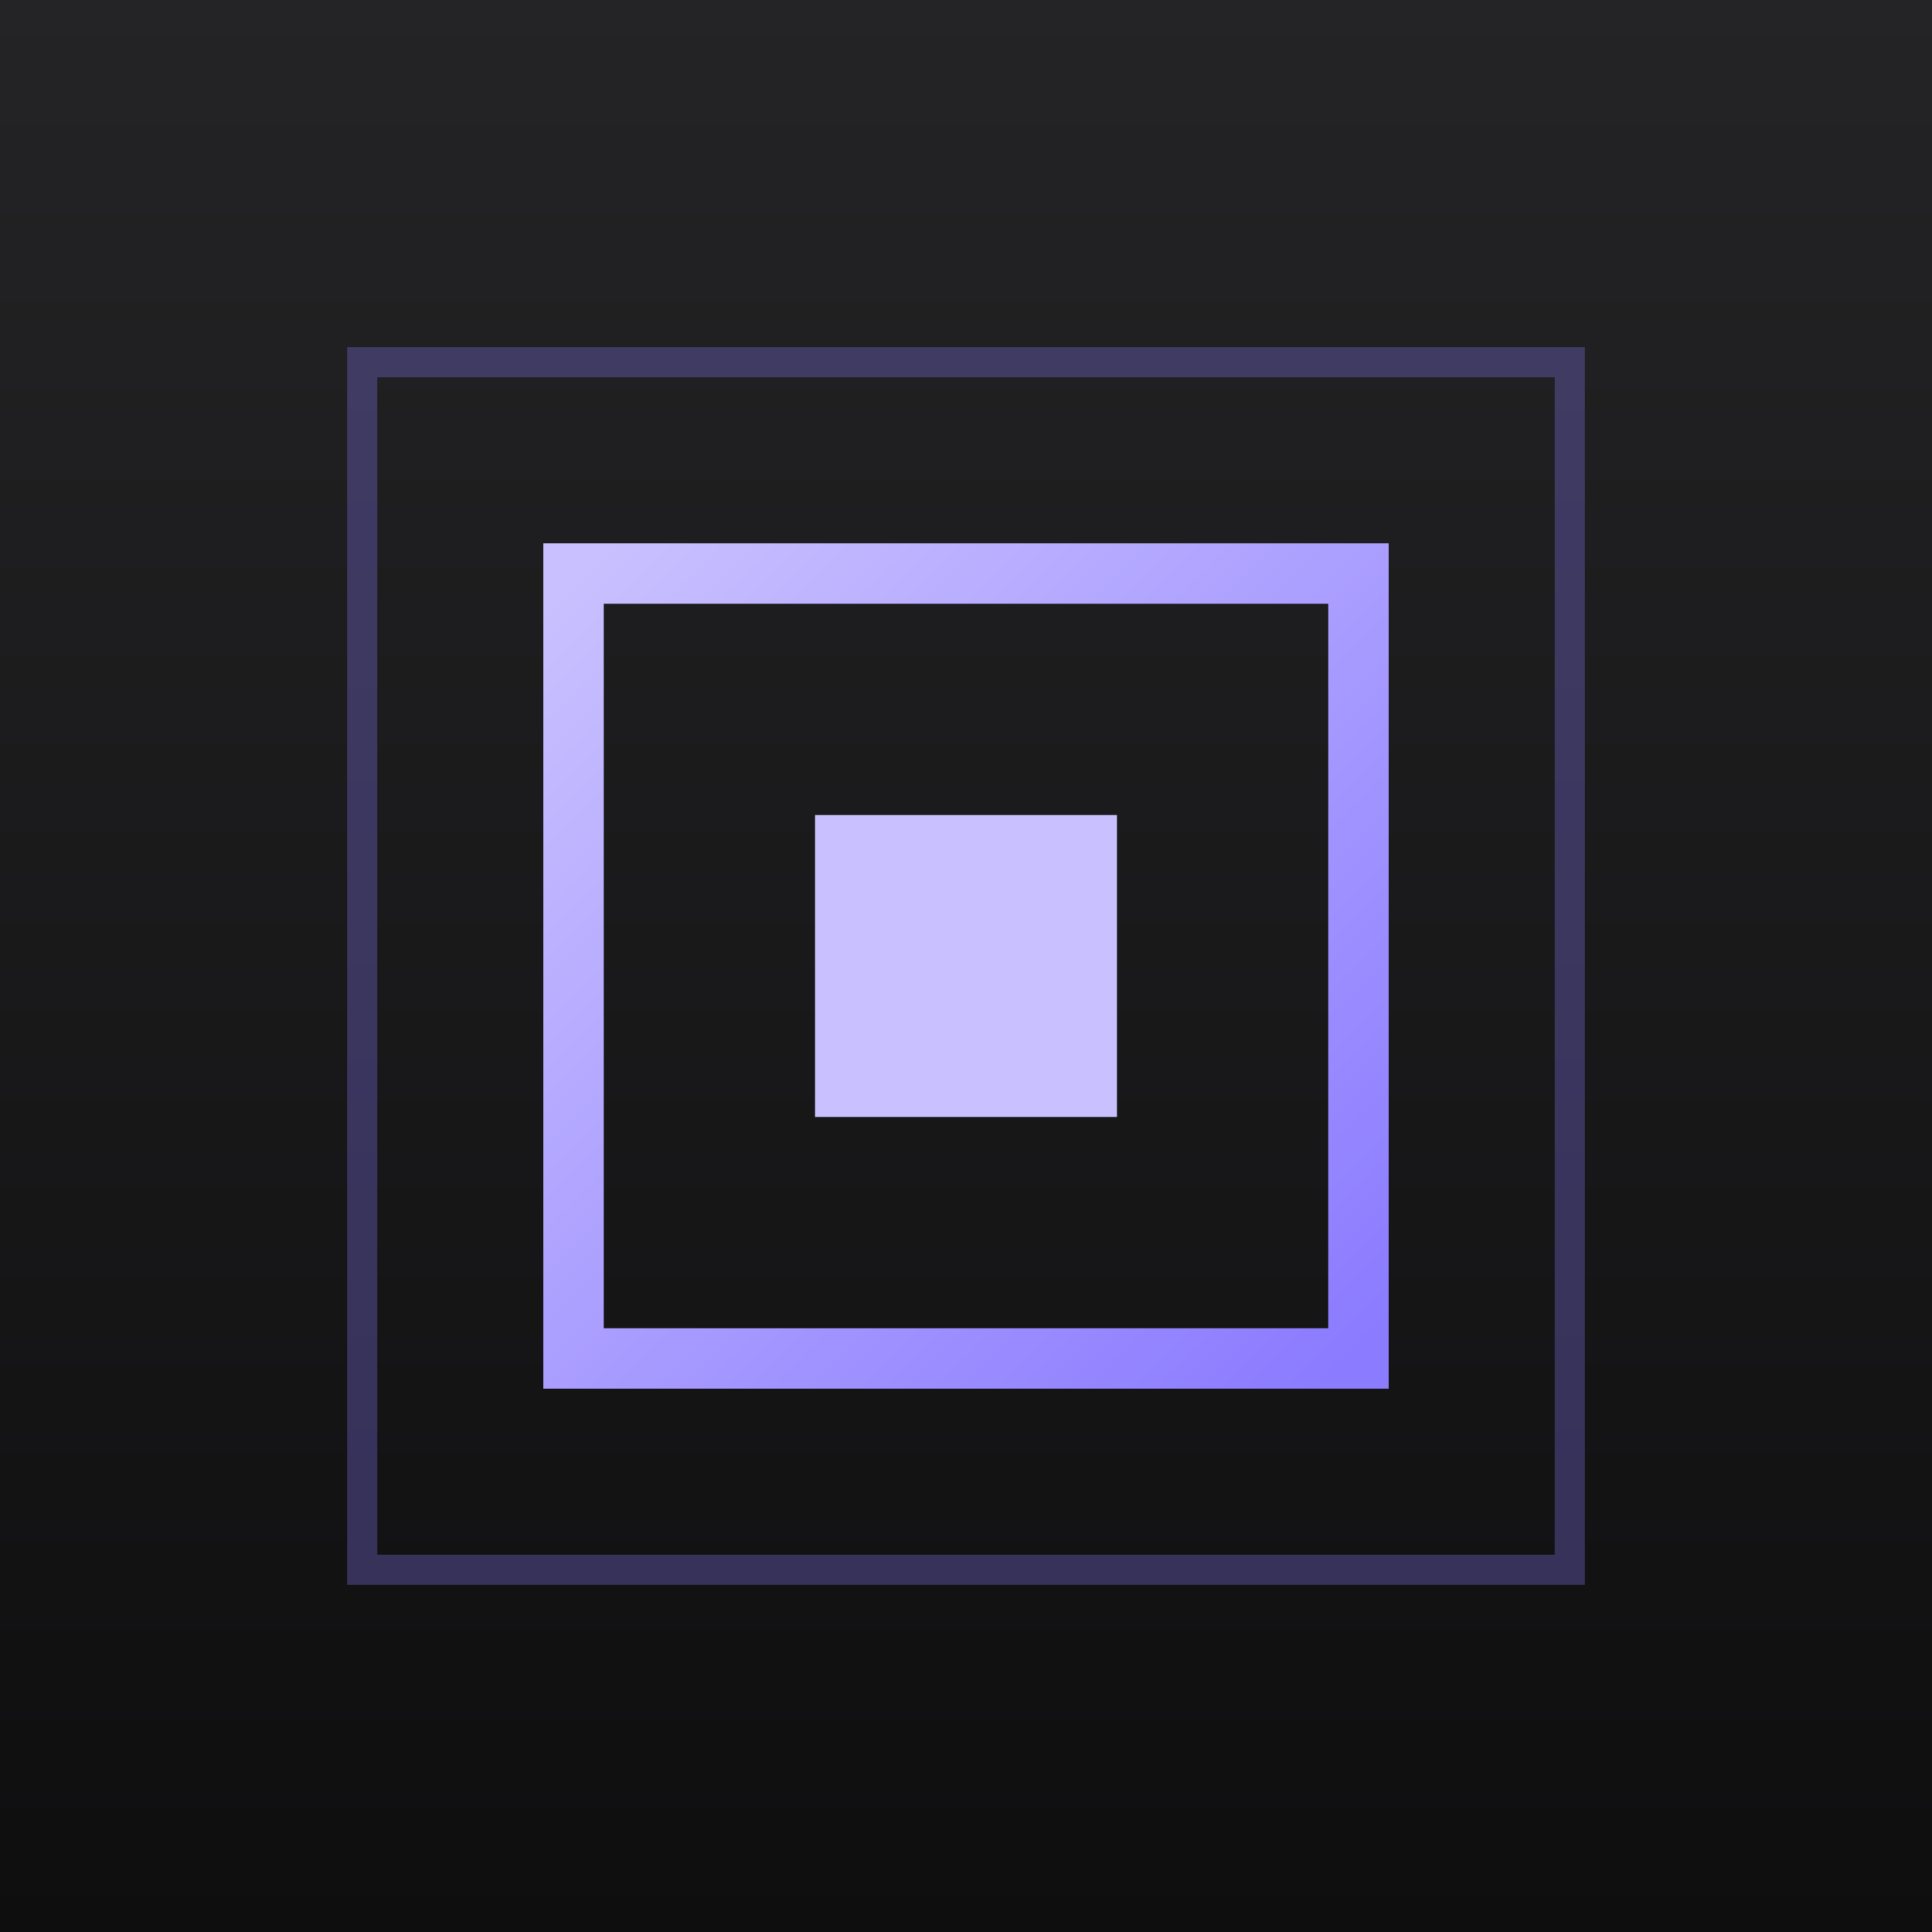
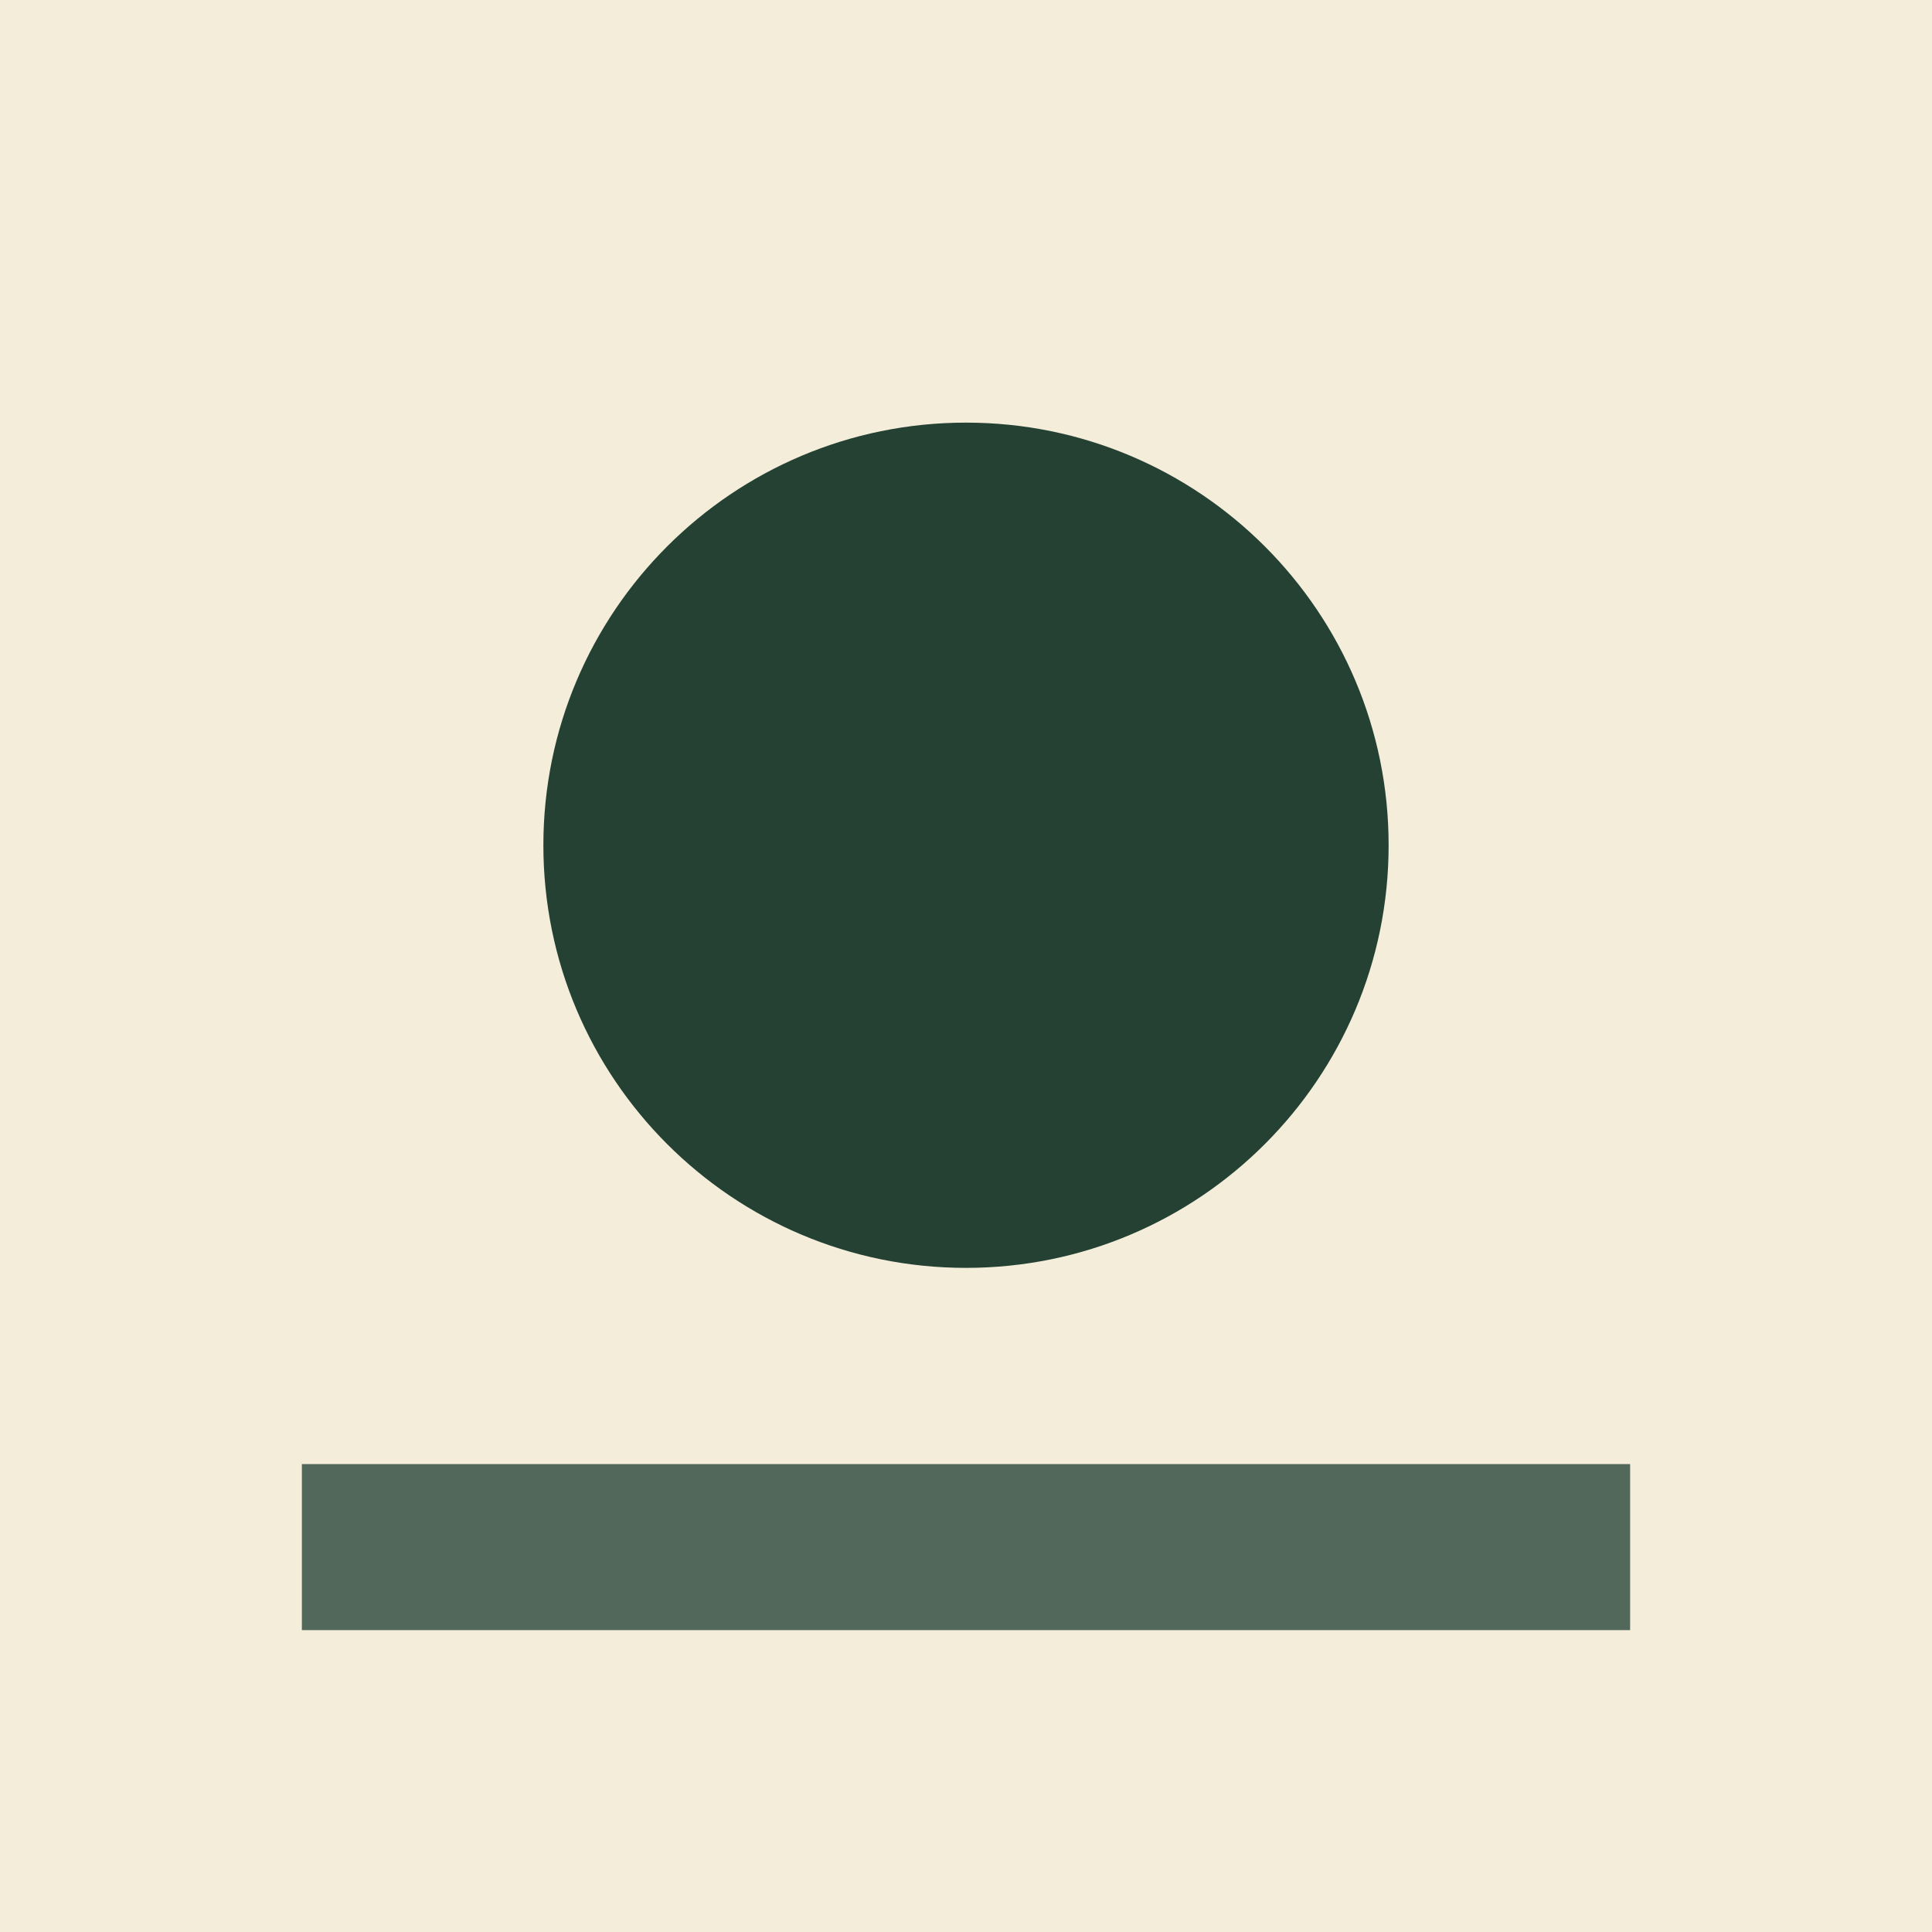
<svg xmlns="http://www.w3.org/2000/svg" viewBox="0 0 256 256" width="256" height="256">
-   <defs>
-     <linearGradient id="p03-bg" x1="0" y1="0" x2="0" y2="1">
-       <stop offset="0" stop-color="#242325" />
-       <stop offset="1" stop-color="#0e0e0f" />
-     </linearGradient>
-     <linearGradient id="p03-a" x1="0" y1="0" x2="1" y2="1">
-       <stop offset="0" stop-color="#c9c0ff" />
-       <stop offset="1" stop-color="#8b7bff" />
-     </linearGradient>
-   </defs>
-   <rect width="256" height="256" fill="url(#p03-bg)" />
-   <rect x="48" y="48" width="160" height="160" fill="none" stroke="#8b7bff" stroke-opacity="0.3" stroke-width="4" />
-   <rect x="76" y="76" width="104" height="104" fill="none" stroke="url(#p03-a)" stroke-width="8" />
-   <rect x="108" y="108" width="40" height="40" fill="#c9c0ff" />
+   <rect width="256" height="256" fill="#f3edda" />
+   <circle cx="128" cy="112" r="56" fill="#244134" />
+   <rect x="40" y="194" width="176" height="22" fill="#52685b" />
</svg>
